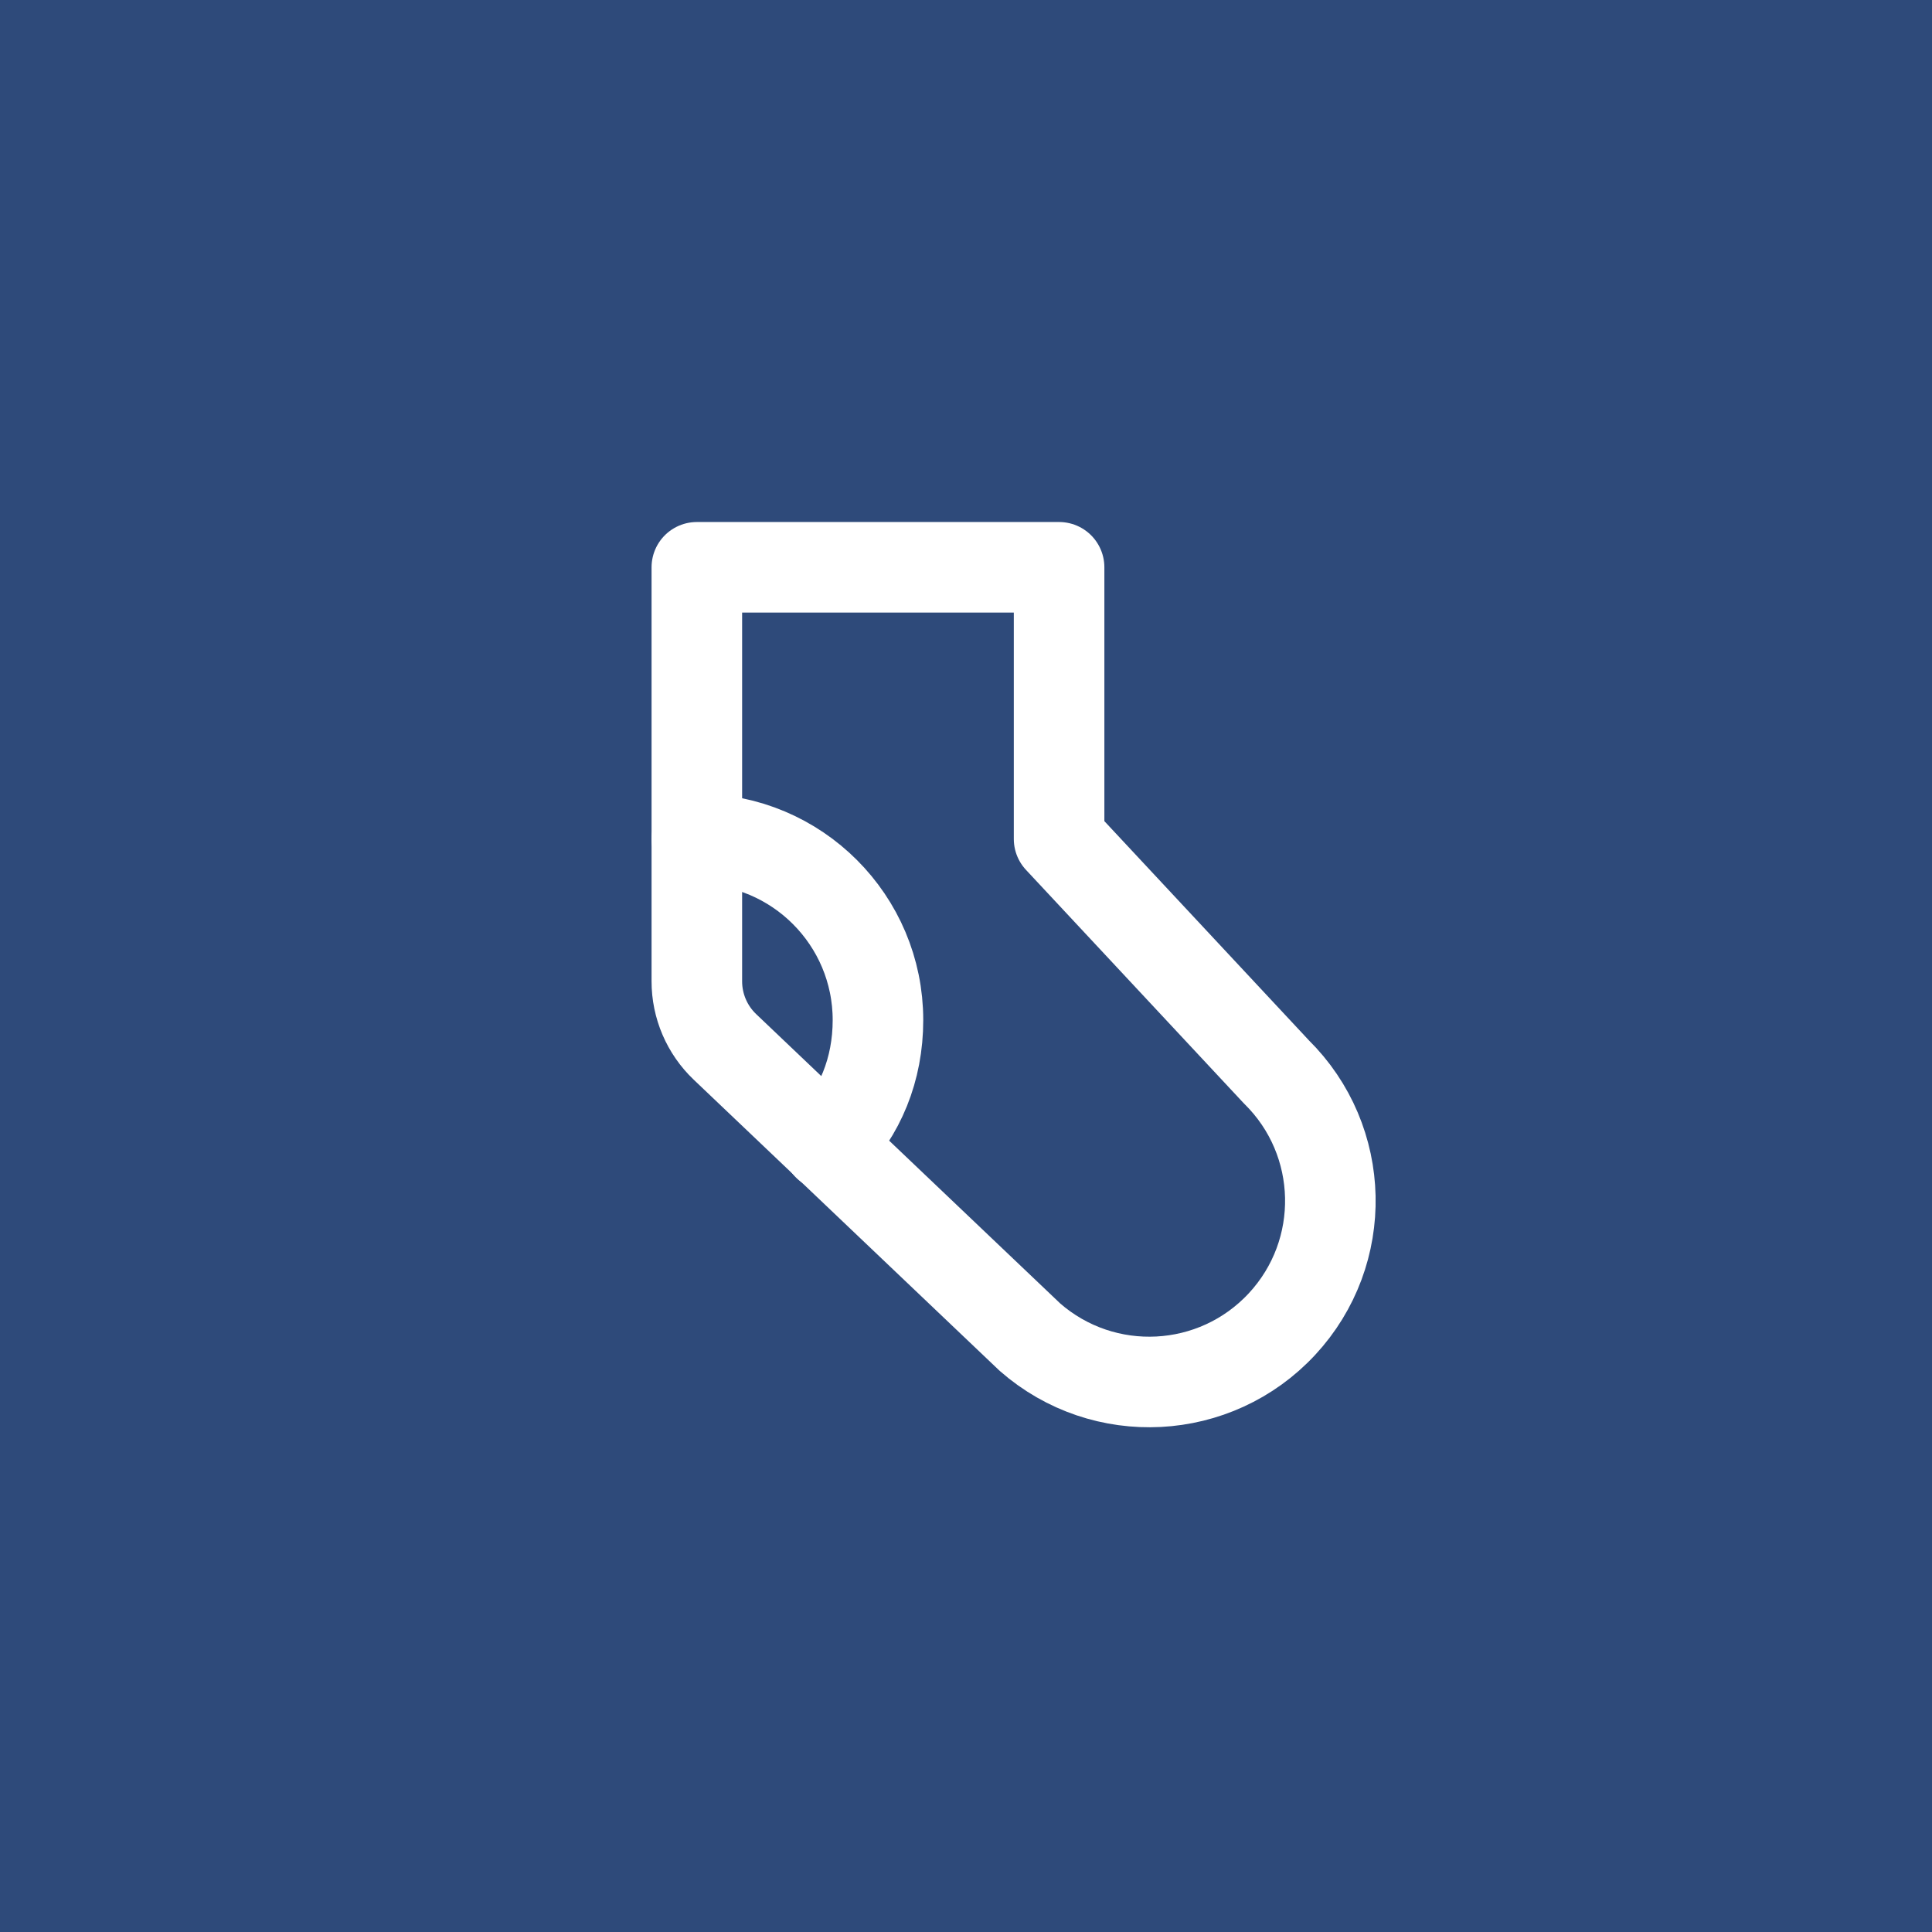
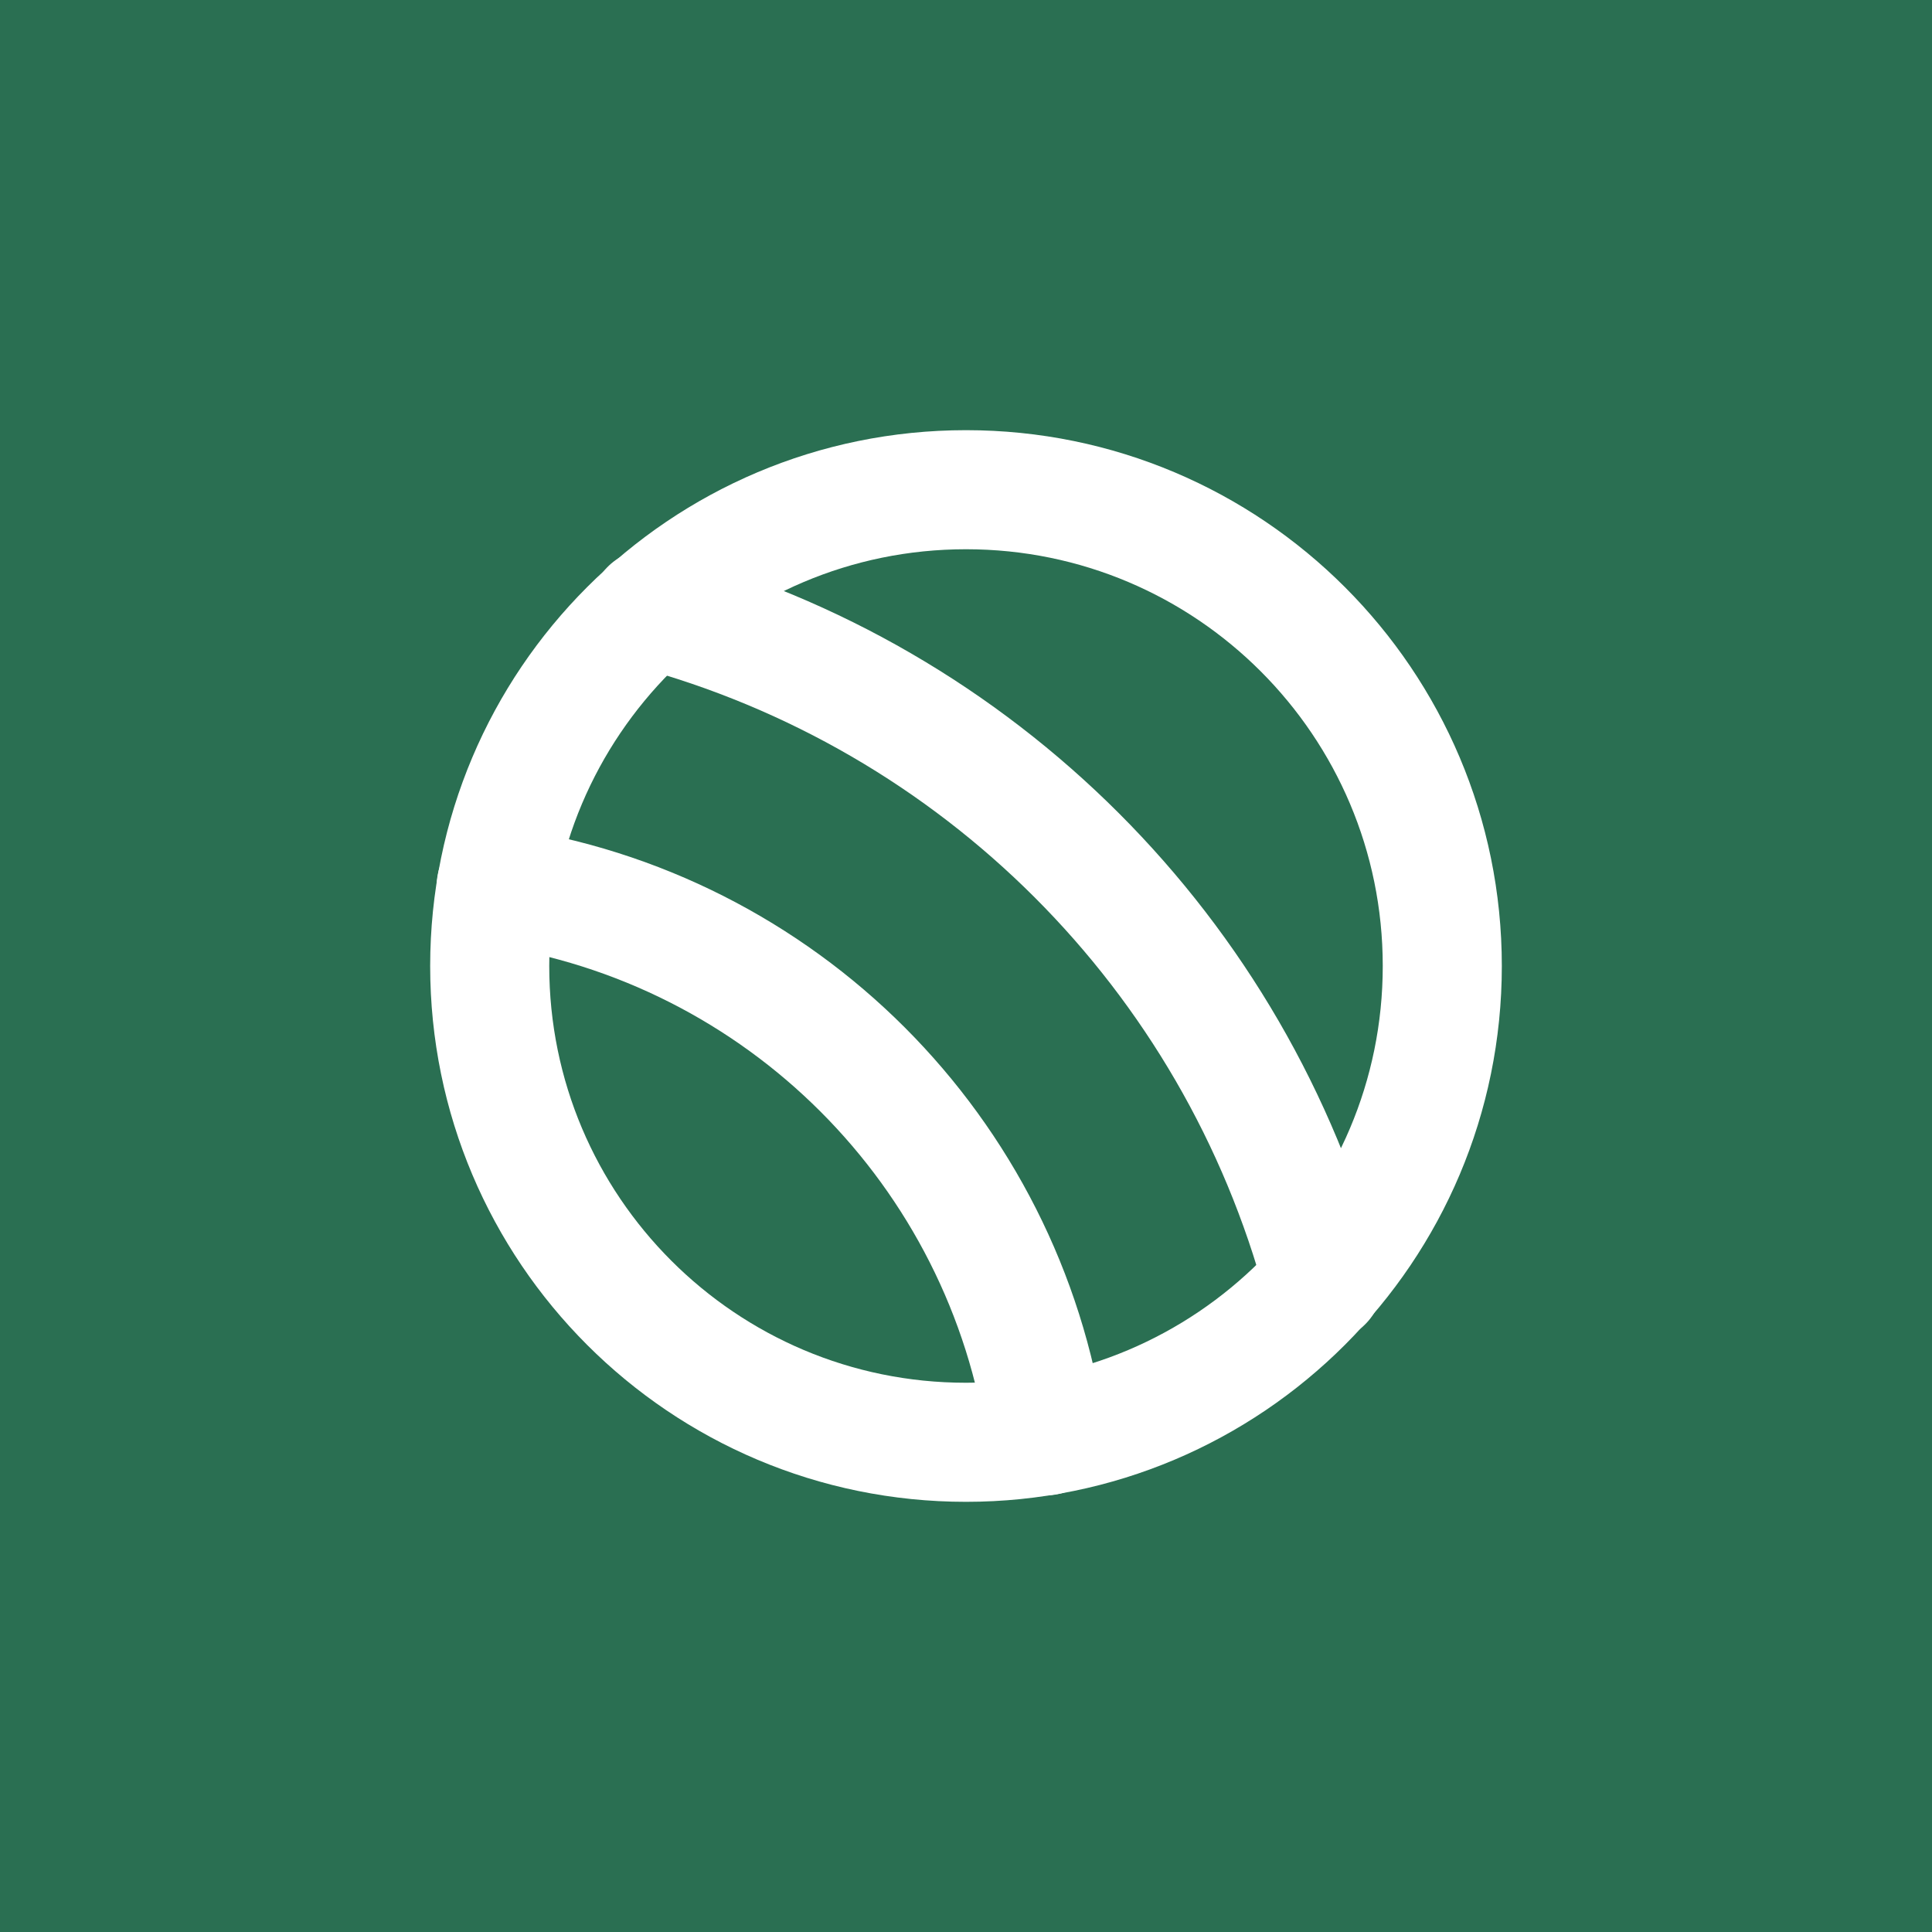
<svg xmlns="http://www.w3.org/2000/svg" width="512" height="512" viewBox="0 0 512 512">
-   <rect width="512" height="512" fill="#2E4A7A" />
-   <g transform="translate(124.67 114.34) scale(12)" fill="none" stroke="#FFFFFF" stroke-width="2" stroke-linecap="round" stroke-linejoin="round">
-     <path d="M13 3v6l4.798 5.142a4 4 0 0 1 -5.441 5.86l-6.736 -6.41a2 2 0 0 1 -.621 -1.451v-9.141h8" />
-     <path d="M7.895 15.768c.708 -.721 1.105 -1.677 1.105 -2.768a4 4 0 0 0 -4 -4" />
+   <rect width="512" height="512" fill="#2A6F52" />
+   <g transform="translate(-30.869 -30.869) scale(5.73737)" fill="none" stroke="#FFFFFF" stroke-width="5.5" stroke-linecap="round">
+     <path d="M28,50 a22,22 0 1,0 44,0 a22,22 0 1,0 -44,0" />
+     <path d="M28.3,46.3 A30,30 0 0,1 53.7,71.7" />
+     <path d="M35.4,33.5 A44,44 0 0,1 66.5,64.6" />
  </g>
</svg>
